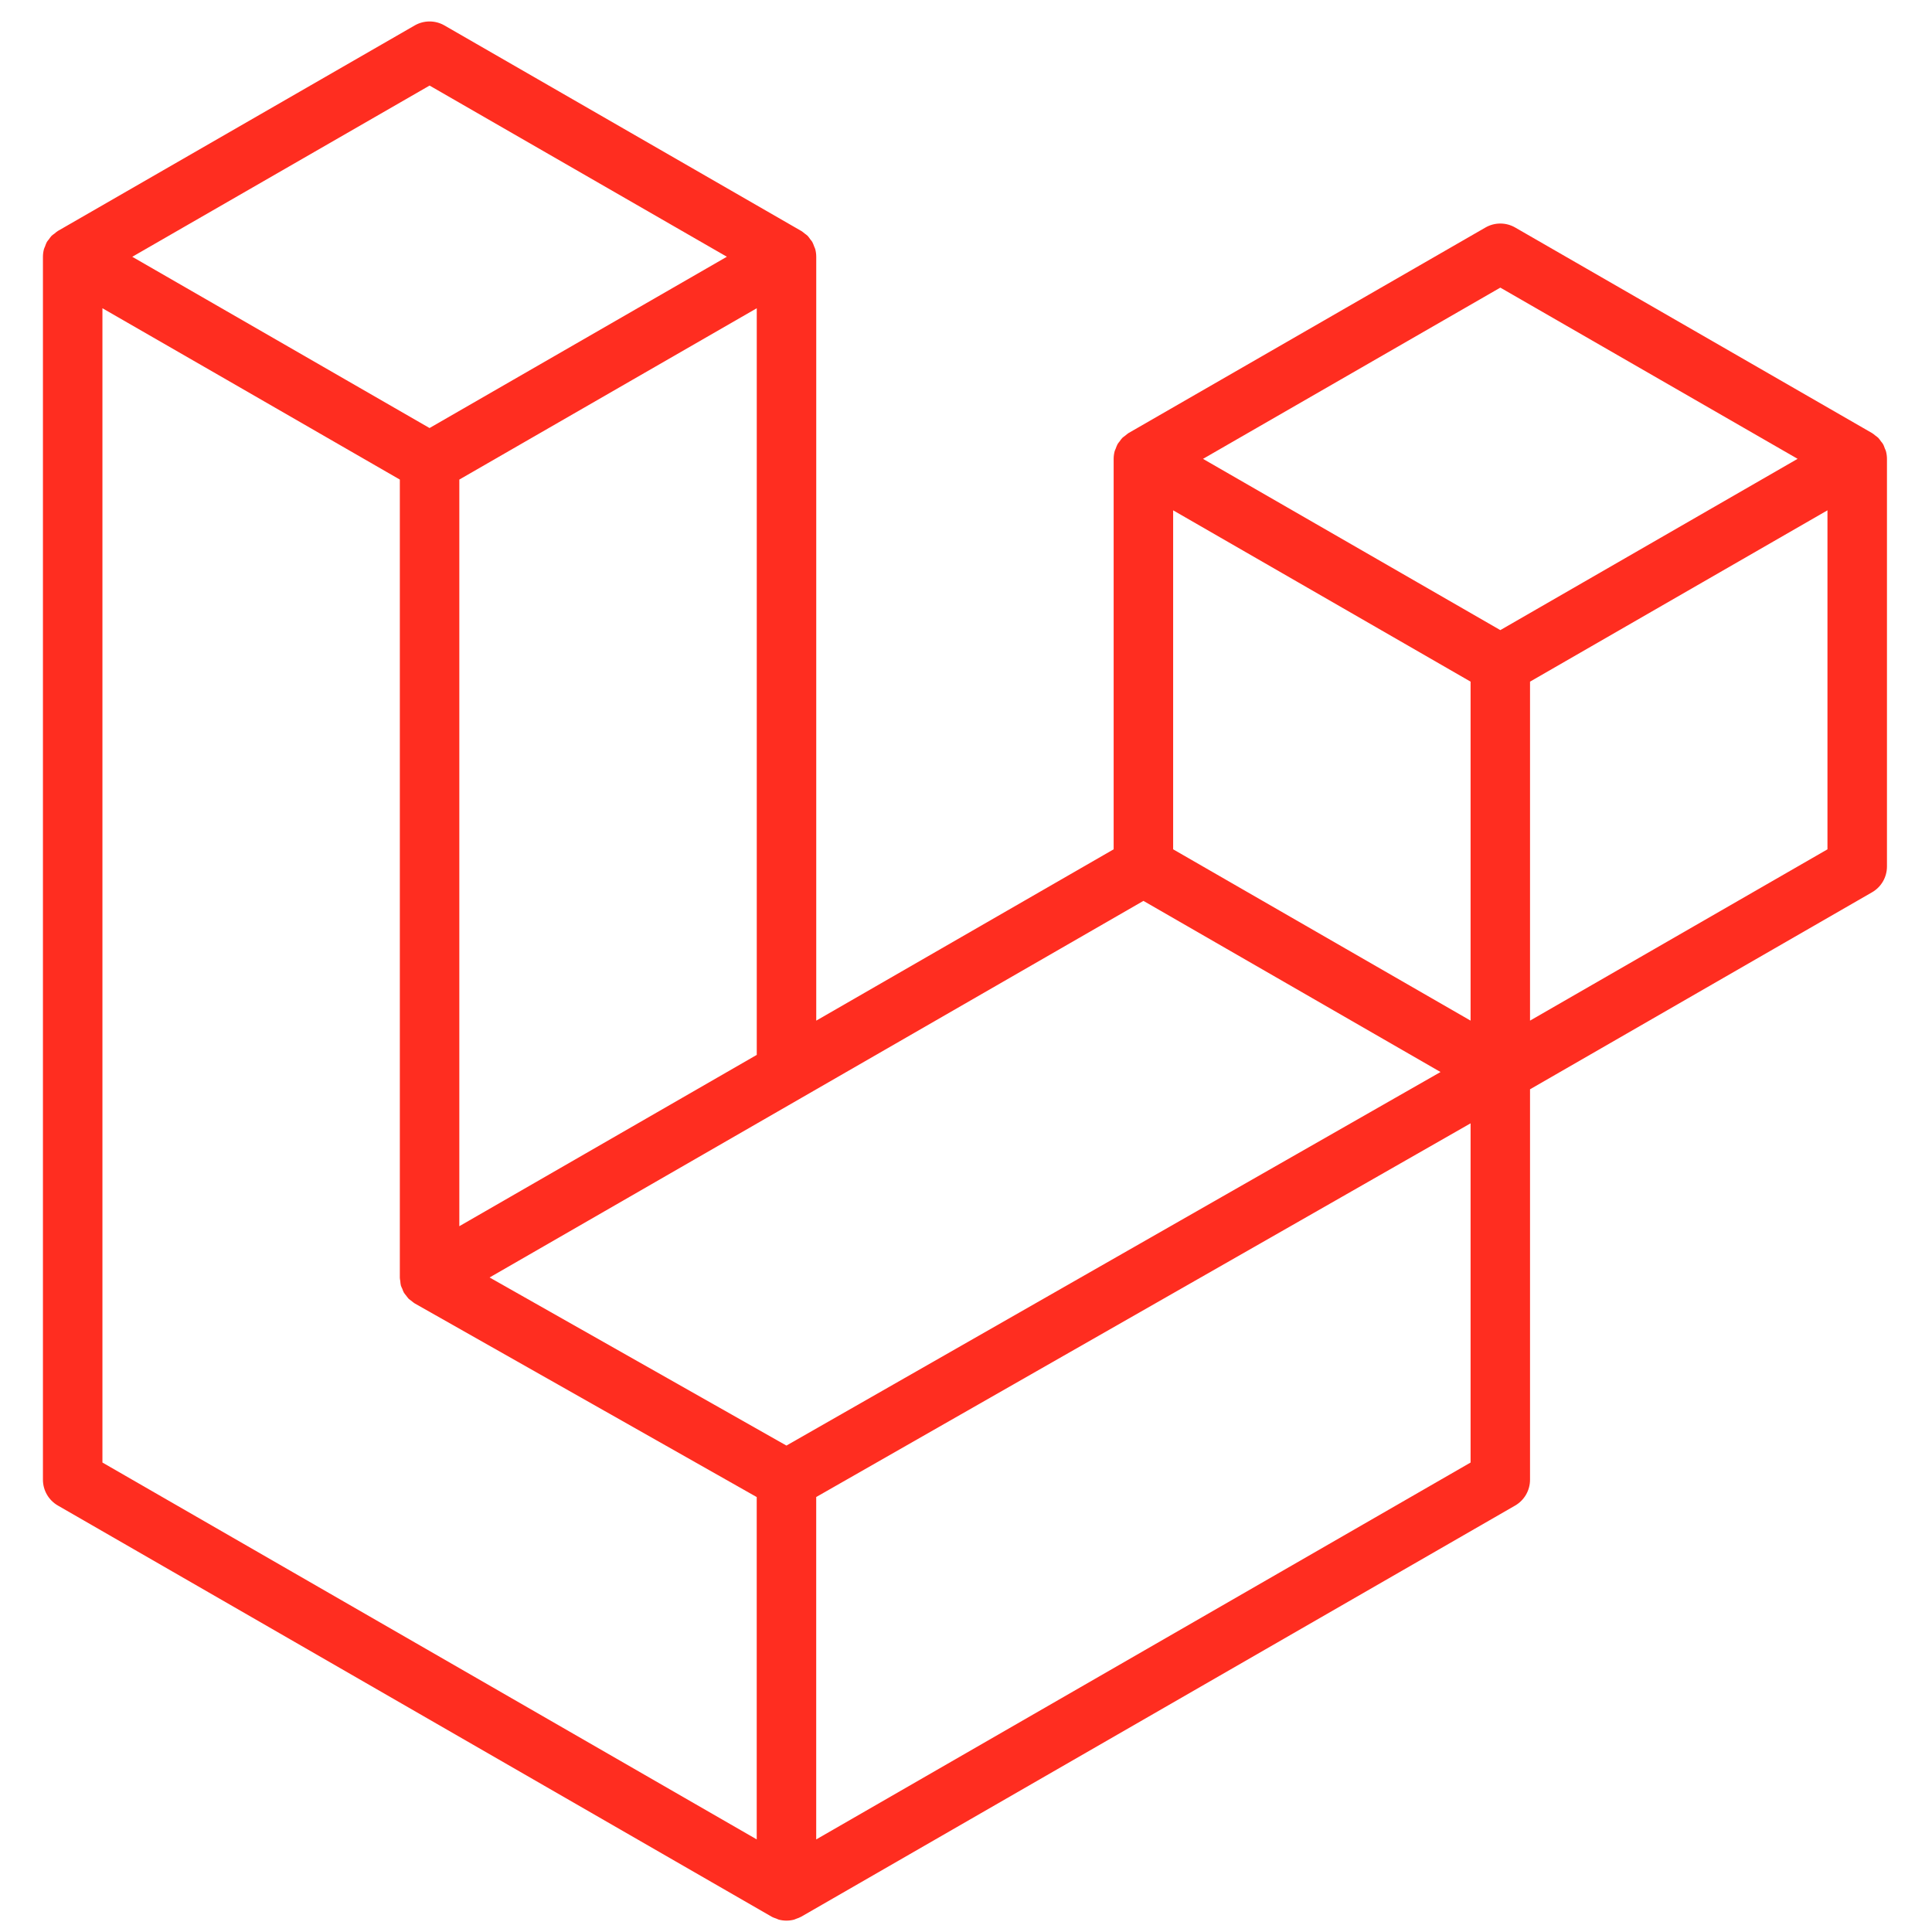
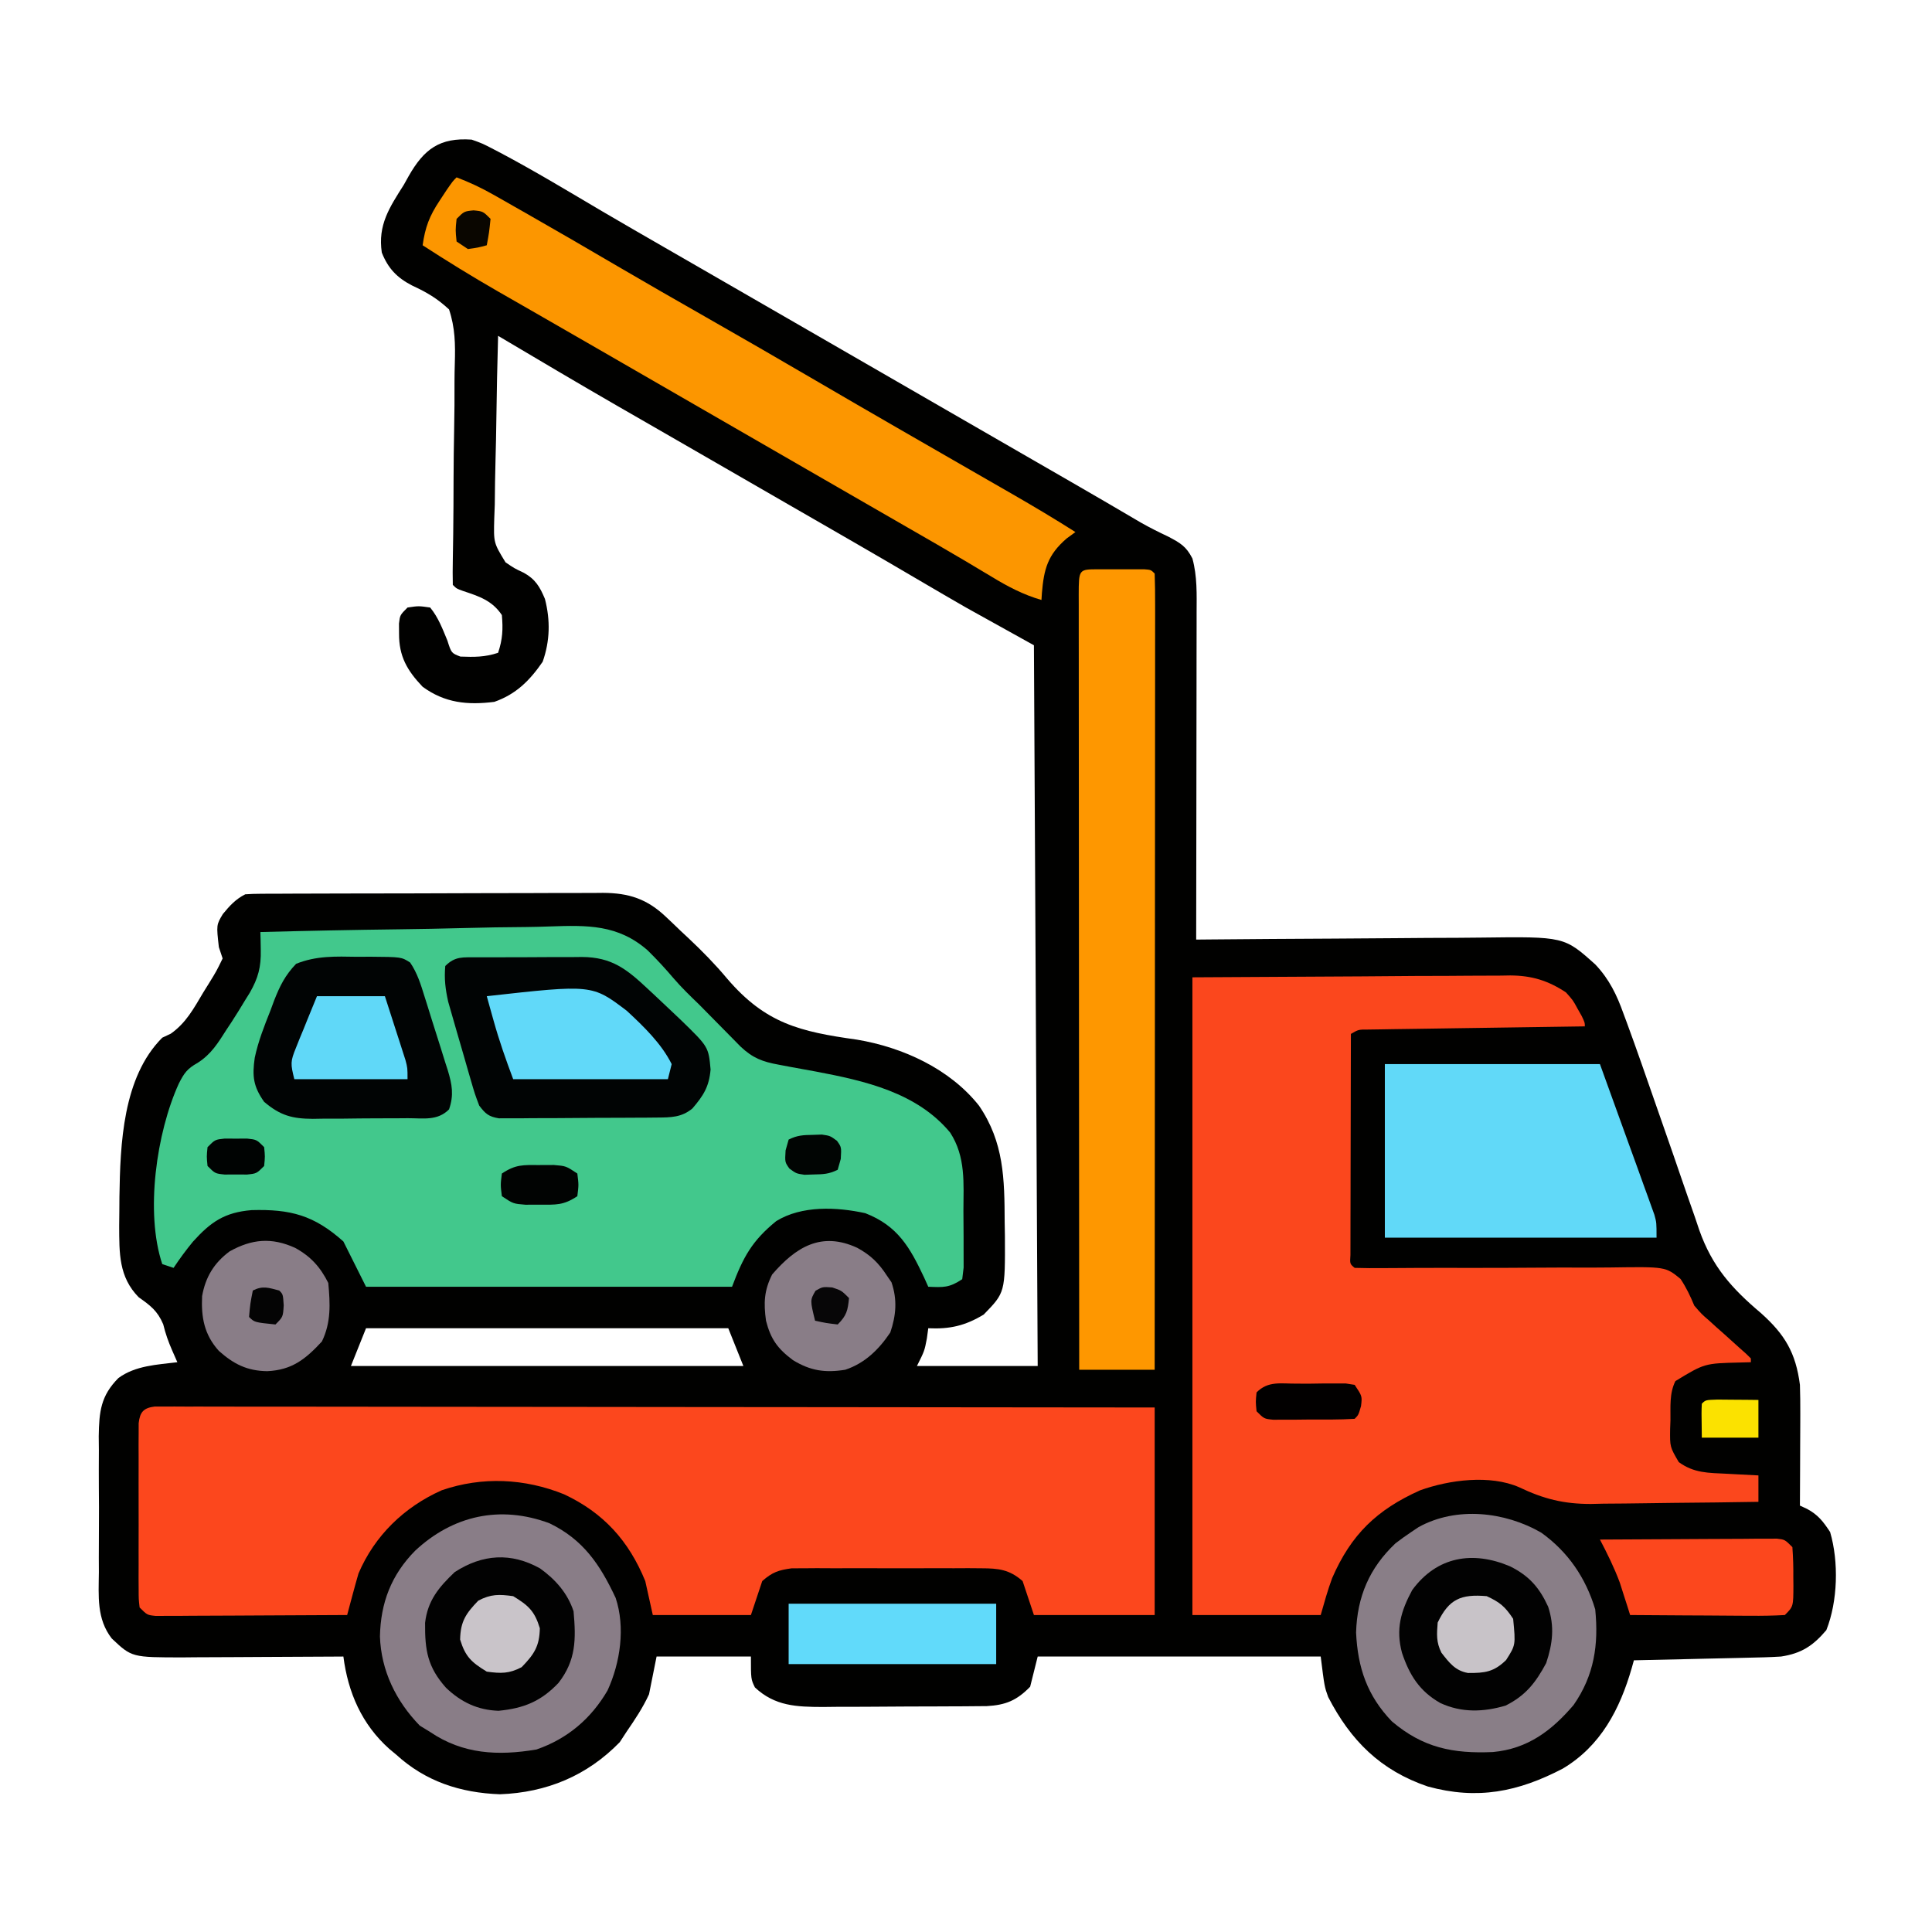
- <svg xmlns="http://www.w3.org/2000/svg" width="166" height="166" viewBox="0 0 166 166" fill="none">
-   <path fill-rule="evenodd" clip-rule="evenodd" d="M162.041 38.759C162.099 38.977 162.129 39.201 162.13 39.426V74.452C162.13 74.902 162.011 75.344 161.786 75.733C161.561 76.122 161.237 76.444 160.847 76.668L131.462 93.594V127.141C131.462 128.054 130.977 128.897 130.186 129.357L68.847 164.683C68.707 164.763 68.554 164.814 68.401 164.868C68.343 164.887 68.289 164.922 68.228 164.938C67.8 165.051 67.349 165.051 66.92 164.938C66.85 164.919 66.786 164.881 66.719 164.855C66.579 164.804 66.432 164.76 66.298 164.683L4.972 129.357C4.583 129.133 4.259 128.81 4.034 128.421C3.808 128.032 3.69 127.591 3.689 127.141L3.689 22.063C3.689 21.834 3.721 21.61 3.779 21.393C3.798 21.32 3.843 21.253 3.868 21.179C3.916 21.045 3.961 20.908 4.031 20.783C4.079 20.7 4.149 20.633 4.206 20.557C4.28 20.454 4.347 20.349 4.433 20.26C4.506 20.186 4.602 20.132 4.685 20.068C4.778 19.992 4.861 19.909 4.966 19.848L35.633 2.185C36.022 1.961 36.462 1.844 36.91 1.844C37.358 1.844 37.798 1.961 38.186 2.185L68.851 19.848H68.857C68.959 19.912 69.045 19.992 69.138 20.065C69.221 20.129 69.313 20.186 69.387 20.257C69.476 20.349 69.54 20.454 69.616 20.557C69.671 20.633 69.744 20.7 69.789 20.783C69.862 20.911 69.904 21.045 69.955 21.179C69.98 21.253 70.025 21.32 70.044 21.396C70.103 21.614 70.133 21.838 70.133 22.063V87.694L95.686 72.974V39.423C95.686 39.2 95.718 38.973 95.775 38.759C95.798 38.683 95.839 38.615 95.865 38.542C95.916 38.408 95.96 38.271 96.031 38.146C96.079 38.063 96.149 37.996 96.203 37.92C96.279 37.818 96.343 37.712 96.433 37.623C96.506 37.549 96.599 37.495 96.681 37.431C96.777 37.355 96.86 37.272 96.962 37.211L127.633 19.548C128.021 19.324 128.461 19.206 128.91 19.206C129.358 19.206 129.798 19.324 130.186 19.548L160.85 37.211C160.959 37.275 161.042 37.355 161.137 37.428C161.217 37.492 161.31 37.549 161.383 37.62C161.473 37.712 161.536 37.818 161.613 37.92C161.67 37.996 161.741 38.063 161.785 38.146C161.859 38.271 161.9 38.408 161.951 38.542C161.98 38.615 162.021 38.683 162.041 38.759ZM157.018 72.974V43.848L146.287 50.028L131.462 58.568V87.694L157.021 72.974H157.018ZM126.354 125.663V96.518L111.771 104.85L70.13 128.626V158.046L126.354 125.663ZM8.801 26.485V125.663L65.018 158.043V128.629L35.649 112L35.64 111.994L35.627 111.988C35.528 111.93 35.445 111.847 35.353 111.777C35.273 111.713 35.18 111.662 35.11 111.592L35.104 111.582C35.021 111.502 34.963 111.403 34.893 111.314C34.829 111.228 34.753 111.154 34.702 111.065L34.699 111.055C34.641 110.96 34.606 110.845 34.565 110.736C34.523 110.64 34.469 110.551 34.443 110.449C34.411 110.328 34.405 110.197 34.392 110.072C34.379 109.976 34.354 109.881 34.354 109.785V109.778V41.205L19.532 32.662L8.801 26.485ZM36.913 7.35L11.364 22.063L36.907 36.777L62.453 22.06L36.907 7.35H36.913ZM50.2 99.174L65.022 90.637V26.485L54.291 32.665L39.466 41.205V105.357L50.2 99.174ZM128.91 24.713L103.363 39.426L128.91 54.14L154.453 39.423L128.91 24.713ZM126.354 58.568L111.529 50.028L100.798 43.848V72.974L115.619 81.511L126.354 87.694V58.568ZM67.571 124.205L105.042 102.803L123.772 92.109L98.245 77.405L68.854 94.334L42.066 109.762L67.571 124.205Z" fill="#FF2D20" />
+ <svg xmlns="http://www.w3.org/2000/svg" version="1.1" width="512" height="512">
+   <path d="M0 0 C2.902 1.039 2.902 1.039 5.938 2.625 C6.52 2.929 7.103 3.232 7.704 3.545 C16.889 8.418 25.797 13.817 34.753 19.094 C40.11 22.238 45.492 25.338 50.875 28.438 C51.954 29.059 53.034 29.681 54.146 30.322 C56.336 31.585 58.527 32.847 60.718 34.109 C66.147 37.237 71.573 40.369 77 43.5 C79.167 44.75 81.333 46 83.5 47.25 C96.5 54.75 109.5 62.25 122.5 69.75 C123.574 70.369 124.647 70.989 125.753 71.627 C127.909 72.87 130.064 74.114 132.219 75.357 C137.223 78.245 142.228 81.132 147.233 84.017 C148.983 85.026 150.734 86.036 152.484 87.045 C154.664 88.302 156.844 89.558 159.023 90.814 C165.151 94.348 171.263 97.908 177.356 101.501 C179.722 102.842 182.101 104.035 184.562 105.188 C187.825 106.908 189.337 107.772 191 111 C192.301 115.751 192.133 120.495 192.114 125.38 C192.114 126.317 192.114 127.254 192.114 128.22 C192.113 131.309 192.105 134.399 192.098 137.488 C192.096 139.633 192.094 141.779 192.093 143.924 C192.09 149.564 192.08 155.205 192.069 160.845 C192.058 166.603 192.054 172.361 192.049 178.119 C192.038 189.413 192.021 200.706 192 212 C193.155 211.989 194.311 211.978 195.501 211.966 C206.417 211.865 217.334 211.79 228.25 211.741 C233.862 211.715 239.473 211.68 245.084 211.623 C250.505 211.568 255.925 211.539 261.346 211.526 C263.409 211.516 265.472 211.498 267.534 211.471 C289.542 211.194 289.542 211.194 297.802 218.62 C301.459 222.49 303.484 226.679 305.25 231.648 C305.675 232.788 305.675 232.788 306.108 233.951 C308.771 241.175 311.277 248.457 313.812 255.727 C314.234 256.935 314.656 258.143 315.09 259.388 C318.798 270.027 318.798 270.027 320.312 274.459 C321.583 278.181 322.885 281.891 324.188 285.602 C324.757 287.292 324.757 287.292 325.337 289.017 C328.77 298.685 333.925 304.444 341.688 311 C348.011 316.655 350.897 321.493 352 330 C352.079 332.528 352.108 335.057 352.098 337.586 C352.096 338.639 352.096 338.639 352.093 339.713 C352.088 341.933 352.075 344.154 352.062 346.375 C352.057 347.889 352.053 349.404 352.049 350.918 C352.038 354.612 352.021 358.306 352 362 C352.615 362.284 353.23 362.567 353.863 362.859 C356.799 364.427 358.175 366.231 360 369 C362.315 376.911 362.037 387.341 359 395 C355.467 399.161 352.394 401.176 347 402 C343.995 402.19 340.991 402.256 337.98 402.316 C337.122 402.337 336.263 402.358 335.379 402.379 C332.648 402.445 329.918 402.504 327.188 402.562 C325.331 402.606 323.475 402.649 321.619 402.693 C317.08 402.8 312.54 402.902 308 403 C307.815 403.662 307.631 404.323 307.44 405.005 C304.288 415.961 299.224 425.686 289.168 431.691 C277.323 437.875 266.539 440.05 253.375 436.438 C240.827 432.17 232.937 424.269 226.98 412.723 C226 410 226 410 225 402 C200.25 402 175.5 402 150 402 C149.34 404.64 148.68 407.28 148 410 C144.43 413.664 141.496 414.861 136.478 415.14 C135.057 415.151 135.057 415.151 133.608 415.161 C132.53 415.171 131.452 415.18 130.341 415.19 C129.18 415.194 128.02 415.199 126.824 415.203 C125.626 415.209 124.427 415.215 123.192 415.22 C120.656 415.23 118.12 415.236 115.584 415.24 C111.713 415.25 107.842 415.281 103.971 415.312 C101.505 415.319 99.04 415.324 96.574 415.328 C95.42 415.34 94.265 415.353 93.076 415.366 C86.122 415.346 80.379 415.161 75.062 410.188 C74 408 74 408 74 402 C65.75 402 57.5 402 49 402 C48.34 405.3 47.68 408.6 47 412 C45.357 415.591 43.229 418.745 41 422 C40.422 422.887 39.845 423.774 39.25 424.688 C30.587 433.592 19.884 438.037 7.5 438.5 C-3.002 438.119 -12.217 435.111 -20 428 C-20.603 427.499 -21.207 426.997 -21.828 426.48 C-29.118 419.968 -32.766 411.553 -34 402 C-34.623 402.004 -35.247 402.009 -35.889 402.013 C-42.394 402.058 -48.9 402.088 -55.405 402.11 C-57.831 402.12 -60.257 402.134 -62.682 402.151 C-66.175 402.175 -69.667 402.187 -73.16 402.195 C-74.779 402.211 -74.779 402.211 -76.431 402.227 C-90.075 402.229 -90.075 402.229 -95.388 397.209 C-99.427 391.993 -98.859 385.982 -98.797 379.656 C-98.803 378.373 -98.808 377.09 -98.814 375.768 C-98.823 373.061 -98.81 370.356 -98.782 367.649 C-98.748 364.195 -98.768 360.744 -98.804 357.29 C-98.831 353.974 -98.812 350.66 -98.797 347.344 C-98.815 345.495 -98.815 345.495 -98.834 343.609 C-98.727 337.096 -98.315 332.923 -93.62 328.196 C-89.141 324.889 -83.369 324.657 -78 324 C-78.681 322.453 -78.681 322.453 -79.375 320.875 C-80.407 318.521 -81.133 316.455 -81.75 313.938 C-83.264 310.379 -85.139 308.98 -88.246 306.785 C-93.56 301.377 -93.38 295.073 -93.417 287.884 C-93.403 286.623 -93.389 285.362 -93.375 284.062 C-93.366 282.766 -93.358 281.469 -93.349 280.134 C-93.136 266.228 -92.491 248.491 -82 238 C-81.254 237.648 -80.507 237.296 -79.738 236.934 C-75.672 234.062 -73.64 230.231 -71.125 226 C-70.615 225.18 -70.104 224.36 -69.578 223.516 C-67.625 220.342 -67.625 220.342 -66 217 C-66.33 216.01 -66.66 215.02 -67 214 C-67.666 208.116 -67.666 208.116 -65.953 205.246 C-64.166 203.064 -62.542 201.271 -60 200 C-58.645 199.902 -57.286 199.865 -55.928 199.86 C-55.075 199.854 -54.223 199.848 -53.345 199.842 C-51.939 199.841 -51.939 199.841 -50.505 199.839 C-49.519 199.834 -48.534 199.829 -47.518 199.824 C-44.247 199.809 -40.975 199.802 -37.703 199.797 C-35.433 199.791 -33.164 199.785 -30.894 199.78 C-26.129 199.769 -21.364 199.763 -16.6 199.76 C-10.495 199.754 -4.391 199.73 1.713 199.702 C6.404 199.683 11.095 199.678 15.786 199.676 C18.036 199.673 20.287 199.665 22.537 199.652 C25.687 199.635 28.837 199.637 31.987 199.644 C32.916 199.634 33.845 199.625 34.803 199.616 C41.657 199.66 46.458 201.193 51.523 206.012 C52.143 206.597 52.762 207.183 53.4 207.786 C54.052 208.413 54.704 209.041 55.375 209.688 C56.076 210.341 56.778 210.994 57.5 211.667 C61.127 215.081 64.529 218.547 67.723 222.371 C77.882 234.217 86.925 236.395 102.09 238.514 C114.241 240.544 126.689 246.235 134.438 256 C141.076 265.714 141.203 275.424 141.25 286.875 C141.281 288.737 141.281 288.737 141.312 290.637 C141.376 305.533 141.376 305.533 135.688 311.375 C130.79 314.336 126.705 315.272 121 315 C120.876 315.908 120.752 316.815 120.625 317.75 C120 321 120 321 118 325 C128.56 325 139.12 325 150 325 C149.67 261.97 149.34 198.94 149 134 C143.06 130.7 137.12 127.4 131 124 C127.157 121.785 123.322 119.563 119.5 117.312 C117.446 116.109 115.391 114.906 113.336 113.703 C112.295 113.094 111.255 112.485 110.183 111.857 C104.841 108.74 99.484 105.651 94.125 102.562 C93.045 101.94 91.966 101.318 90.854 100.677 C88.663 99.415 86.473 98.153 84.282 96.891 C77.773 93.141 71.266 89.385 64.759 85.63 C59.295 82.476 53.829 79.325 48.359 76.18 C47.252 75.542 46.145 74.905 45.004 74.248 C42.955 73.069 40.906 71.89 38.855 70.713 C28.183 64.567 17.596 58.276 7 52 C6.791 59.458 6.631 66.916 6.534 74.376 C6.487 77.841 6.423 81.303 6.321 84.767 C6.204 88.753 6.161 92.739 6.121 96.727 C6.075 97.964 6.028 99.202 5.98 100.477 C5.809 106.84 5.809 106.84 8.973 112.025 C11.34 113.631 11.34 113.631 13.812 114.794 C16.889 116.49 18.083 118.541 19.414 121.723 C20.876 127.405 20.755 132.854 18.812 138.375 C15.367 143.366 11.78 146.966 6 149 C-1.118 149.895 -7.117 149.298 -13 145 C-17.136 140.647 -19.286 136.91 -19.25 130.875 C-19.258 129.572 -19.258 129.572 -19.266 128.242 C-19 126 -19 126 -17 124 C-14.062 123.562 -14.062 123.562 -11 124 C-8.825 126.658 -7.745 129.61 -6.438 132.75 C-5.379 136.076 -5.379 136.076 -3 137 C0.673 137.134 3.499 137.167 7 136 C8.198 132.407 8.331 129.773 8 126 C5.427 122.141 1.947 121.021 -2.293 119.613 C-4 119 -4 119 -5 118 C-5.056 115.771 -5.041 113.541 -4.999 111.312 C-4.976 109.862 -4.954 108.412 -4.932 106.962 C-4.913 105.802 -4.913 105.802 -4.894 104.619 C-4.823 99.673 -4.817 94.725 -4.8 89.778 C-4.781 85.43 -4.739 81.085 -4.647 76.738 C-4.559 72.534 -4.535 68.334 -4.553 64.129 C-4.549 62.531 -4.522 60.932 -4.471 59.335 C-4.317 54.269 -4.382 49.837 -6 45 C-9.216 42.026 -11.855 40.494 -15.817 38.651 C-19.811 36.579 -22.157 34.129 -23.82 29.93 C-24.901 22.644 -21.816 18.017 -18 12 C-17.569 11.229 -17.139 10.458 -16.695 9.664 C-12.632 2.52 -8.477 -0.595 0 0 Z M-28 315 C-29.32 318.3 -30.64 321.6 -32 325 C2.32 325 36.64 325 72 325 C70.68 321.7 69.36 318.4 68 315 C36.32 315 4.64 315 -28 315 Z " fill="#010100" transform="translate(125,37)" />
+   <path d="M0 0 C12.257 -0.326 24.513 -0.574 36.773 -0.725 C42.468 -0.798 48.16 -0.897 53.853 -1.056 C59.358 -1.209 64.86 -1.292 70.367 -1.328 C72.457 -1.354 74.547 -1.404 76.635 -1.48 C86.663 -1.831 94.77 -2.019 102.628 4.849 C105.054 7.23 107.33 9.694 109.528 12.287 C111.648 14.754 113.958 16.975 116.297 19.234 C117.784 20.737 119.269 22.242 120.75 23.75 C122.263 25.289 123.779 26.825 125.297 28.359 C125.94 29.014 126.583 29.668 127.245 30.343 C130.472 33.391 133.066 34.372 137.34 35.148 C138.404 35.35 139.468 35.551 140.564 35.758 C142.778 36.163 144.991 36.566 147.205 36.969 C160.222 39.433 174.025 42.545 182.809 53.156 C186.98 59.612 186.338 66.545 186.316 73.939 C186.312 76.191 186.336 78.442 186.361 80.693 C186.364 82.122 186.364 83.551 186.363 84.98 C186.366 86.279 186.369 87.577 186.372 88.915 C186.249 89.933 186.127 90.951 186 92 C182.565 94.29 181.015 94.178 177 94 C176.636 93.192 176.273 92.384 175.898 91.551 C172.145 83.571 168.911 77.848 160.312 74.508 C152.776 72.853 143.468 72.426 136.707 76.609 C130.318 81.814 127.97 86.081 125 94 C92.99 94 60.98 94 28 94 C26.02 90.04 24.04 86.08 22 82 C14.238 75.074 8.041 73.402 -2.332 73.695 C-9.479 74.289 -13.146 76.822 -17.875 82.062 C-19.737 84.319 -21.374 86.561 -23 89 C-23.99 88.67 -24.98 88.34 -26 88 C-30.57 74.289 -27.524 53.139 -21.625 40.188 C-20.214 37.399 -19.404 36.226 -16.652 34.688 C-13.009 32.369 -11.231 29.41 -8.938 25.812 C-8.517 25.178 -8.096 24.543 -7.662 23.889 C-6.397 21.95 -5.191 19.985 -4 18 C-3.407 17.049 -3.407 17.049 -2.801 16.08 C-0.573 12.18 0.206 9.261 0.106 4.741 C0.083 3.405 0.083 3.405 0.059 2.042 C0.04 1.368 0.02 0.694 0 0 Z " fill="#42C88C" transform="translate(69,247)" />
+   <path d="M0 0 C14.85 -0.083 29.7 -0.165 45 -0.25 C49.678 -0.286 54.356 -0.323 59.176 -0.36 C64.916 -0.378 64.916 -0.378 67.609 -0.382 C69.477 -0.388 71.346 -0.402 73.215 -0.422 C76.056 -0.452 78.897 -0.456 81.738 -0.454 C82.562 -0.468 83.386 -0.483 84.234 -0.498 C89.931 -0.457 94.225 0.838 99 4 C100.875 6.105 100.875 6.105 102 8.188 C102.588 9.23 102.588 9.23 103.188 10.293 C104 12 104 12 104 13 C103.253 13.01 102.506 13.021 101.736 13.031 C94.702 13.129 87.668 13.232 80.635 13.339 C77.018 13.395 73.402 13.448 69.786 13.497 C66.297 13.545 62.809 13.597 59.321 13.653 C57.339 13.683 55.357 13.709 53.375 13.734 C52.173 13.754 50.972 13.774 49.735 13.795 C48.143 13.818 48.143 13.818 46.518 13.842 C44.004 13.835 44.004 13.835 42 15 C41.977 22.936 41.959 30.872 41.948 38.808 C41.943 42.493 41.936 46.178 41.925 49.863 C41.914 53.416 41.908 56.969 41.905 60.522 C41.903 61.88 41.9 63.239 41.894 64.597 C41.887 66.494 41.887 68.39 41.886 70.287 C41.884 71.368 41.882 72.45 41.88 73.564 C41.724 75.948 41.724 75.948 43 77 C45.585 77.077 48.144 77.091 50.729 77.062 C52.408 77.053 54.087 77.044 55.767 77.035 C56.662 77.029 57.557 77.022 58.479 77.016 C63.204 76.989 67.929 76.999 72.654 77.004 C78.674 77.01 84.694 77.005 90.714 76.949 C95.572 76.904 100.428 76.904 105.286 76.933 C107.138 76.936 108.989 76.923 110.84 76.894 C125.384 76.677 125.384 76.677 129.365 79.937 C130.885 82.237 131.952 84.458 133 87 C134.945 89.25 134.945 89.25 136.867 90.906 C137.525 91.504 138.182 92.103 138.859 92.719 C139.857 93.6 139.857 93.6 140.875 94.5 C142.228 95.717 143.58 96.935 144.93 98.156 C145.52 98.68 146.11 99.204 146.718 99.744 C147.141 100.159 147.564 100.573 148 101 C148 101.33 148 101.66 148 102 C147.059 102.026 146.118 102.052 145.148 102.078 C135.725 102.301 135.725 102.301 128 107 C126.372 110.257 126.732 113.8 126.688 117.375 C126.658 118.143 126.629 118.912 126.6 119.703 C126.537 124.444 126.537 124.444 128.895 128.477 C132.966 131.422 136.745 131.321 141.625 131.562 C142.828 131.627 142.828 131.627 144.055 131.693 C146.036 131.8 148.018 131.9 150 132 C150 134.31 150 136.62 150 139 C142.529 139.128 135.059 139.215 127.588 139.275 C125.051 139.3 122.514 139.334 119.977 139.377 C116.312 139.438 112.649 139.466 108.984 139.488 C107.865 139.514 106.746 139.54 105.593 139.566 C98.403 139.569 93.084 138.241 86.59 135.135 C78.877 131.756 68.039 133.169 60.301 135.965 C48.836 141.123 42.066 147.655 37.043 159.191 C35.851 162.401 34.94 165.708 34 169 C22.78 169 11.56 169 0 169 C0 113.23 0 57.46 0 0 Z " fill="#FB471D" transform="translate(316,259)" />
+   <path d="M0 0 C0.81 0.001 1.621 0.002 2.456 0.002 C3.39 -0.002 4.324 -0.006 5.286 -0.01 C6.319 -0.004 7.352 0.002 8.416 0.008 C9.508 0.006 10.6 0.004 11.726 0.003 C15.409 -0.001 19.093 0.01 22.776 0.021 C25.407 0.022 28.038 0.022 30.669 0.02 C36.345 0.019 42.022 0.026 47.698 0.037 C55.906 0.053 64.113 0.058 72.32 0.061 C85.635 0.065 98.95 0.079 112.265 0.098 C125.202 0.116 138.138 0.13 151.075 0.139 C151.872 0.139 152.669 0.14 153.49 0.14 C157.488 0.143 161.486 0.145 165.485 0.148 C198.67 0.168 231.855 0.205 265.04 0.248 C265.04 18.398 265.04 36.548 265.04 55.248 C254.48 55.248 243.92 55.248 233.04 55.248 C232.05 52.278 231.06 49.308 230.04 46.248 C226.567 43.195 223.671 42.871 219.135 42.86 C217.388 42.846 217.388 42.846 215.606 42.832 C213.732 42.841 213.732 42.841 211.821 42.85 C210.53 42.847 209.24 42.844 207.91 42.841 C205.183 42.837 202.456 42.843 199.73 42.857 C196.242 42.874 192.756 42.865 189.269 42.847 C185.932 42.833 182.595 42.843 179.258 42.85 C178.009 42.844 176.76 42.838 175.473 42.832 C173.726 42.846 173.726 42.846 171.944 42.86 C170.922 42.863 169.9 42.865 168.847 42.867 C165.341 43.343 163.717 43.895 161.04 46.248 C160.05 49.218 159.06 52.188 158.04 55.248 C149.46 55.248 140.88 55.248 132.04 55.248 C131.05 50.793 131.05 50.793 130.04 46.248 C125.678 35.566 118.952 28.142 108.532 23.256 C98.102 19.039 86.824 18.493 76.102 22.186 C66.17 26.606 58.318 34.199 54.04 44.248 C53.494 46.137 52.969 48.033 52.461 49.932 C52.194 50.927 51.927 51.921 51.652 52.946 C51.45 53.706 51.248 54.465 51.04 55.248 C43.528 55.299 36.017 55.334 28.505 55.358 C25.948 55.368 23.391 55.382 20.835 55.399 C17.166 55.423 13.497 55.435 9.829 55.444 C8.105 55.459 8.105 55.459 6.347 55.475 C5.286 55.475 4.225 55.475 3.132 55.475 C2.195 55.48 1.258 55.484 0.292 55.489 C-1.96 55.248 -1.96 55.248 -3.96 53.248 C-4.214 51.085 -4.214 51.085 -4.219 48.371 C-4.226 47.357 -4.232 46.343 -4.238 45.297 C-4.234 44.198 -4.23 43.099 -4.226 41.967 C-4.228 40.843 -4.23 39.718 -4.232 38.56 C-4.233 36.179 -4.229 33.798 -4.221 31.418 C-4.21 27.764 -4.221 24.11 -4.234 20.455 C-4.233 18.147 -4.23 15.838 -4.226 13.53 C-4.23 12.431 -4.234 11.332 -4.238 10.199 C-4.232 9.185 -4.226 8.171 -4.219 7.125 C-4.218 6.23 -4.216 5.334 -4.214 4.412 C-3.871 1.485 -2.968 0.376 0 0 Z " fill="#FC471D" transform="translate(40.96041,372.7516)" />
+   <path d="M0 0 C0.804 -0.001 1.609 -0.003 2.438 -0.004 C3.283 -0 4.129 0.004 5 0.008 C6.268 0.002 6.268 0.002 7.562 -0.004 C8.367 -0.003 9.171 -0.001 10 0 C10.742 0.001 11.485 0.002 12.25 0.003 C14 0.133 14 0.133 15 1.133 C15.098 3.851 15.13 6.544 15.12 9.263 C15.121 10.126 15.122 10.988 15.123 11.877 C15.125 14.79 15.119 17.703 15.114 20.615 C15.113 22.694 15.113 24.773 15.114 26.852 C15.114 32.515 15.108 38.178 15.101 43.841 C15.095 49.752 15.095 55.663 15.093 61.574 C15.09 72.776 15.082 83.979 15.072 95.181 C15.061 107.93 15.055 120.68 15.05 133.429 C15.04 159.664 15.022 185.898 15 212.133 C8.4 212.133 1.8 212.133 -5 212.133 C-5.023 184.639 -5.041 157.145 -5.052 129.652 C-5.057 116.887 -5.064 104.122 -5.075 91.357 C-5.085 80.236 -5.092 69.114 -5.094 57.993 C-5.095 52.1 -5.098 46.208 -5.106 40.315 C-5.112 34.775 -5.115 29.236 -5.113 23.697 C-5.113 21.657 -5.115 19.618 -5.119 17.578 C-5.124 14.807 -5.123 12.035 -5.12 9.263 C-5.123 8.445 -5.126 7.627 -5.129 6.784 C-5.111 0.008 -5.111 0.008 0 0 Z " fill="#FE9700" transform="translate(291,150.8672)" />
+   <path d="M0 0 C3.39 1.291 6.522 2.758 9.676 4.547 C10.573 5.055 11.471 5.562 12.395 6.085 C13.839 6.909 13.839 6.909 15.312 7.75 C16.329 8.327 17.345 8.904 18.392 9.499 C26.517 14.125 34.596 18.83 42.663 23.556 C50.412 28.09 58.199 32.556 66 37 C75.721 42.54 85.409 48.134 95.067 53.783 C102.322 58.026 109.594 62.24 116.875 66.438 C117.942 67.053 119.01 67.668 120.109 68.302 C125.186 71.229 130.265 74.153 135.345 77.073 C137.125 78.096 138.905 79.121 140.684 80.145 C142.913 81.428 145.144 82.71 147.375 83.99 C152.988 87.222 158.533 90.526 164 94 C163.237 94.557 162.474 95.114 161.688 95.688 C156.647 100.024 155.647 103.79 155.113 110.207 C155.076 110.799 155.039 111.39 155 112 C150.137 110.59 146.045 108.429 141.75 105.812 C140.234 104.905 138.717 103.999 137.199 103.094 C136.371 102.599 135.542 102.104 134.689 101.594 C129.673 98.621 124.616 95.721 119.562 92.812 C118.457 92.175 117.351 91.538 116.212 90.882 C113.94 89.573 111.667 88.264 109.395 86.956 C103.928 83.807 98.464 80.653 93 77.5 C90.833 76.25 88.667 75 86.5 73.75 C73.5 66.25 60.5 58.75 47.5 51.25 C46.426 50.631 45.353 50.011 44.246 49.373 C42.092 48.13 39.937 46.886 37.783 45.643 C32.772 42.75 27.76 39.861 22.741 36.983 C20.983 35.975 19.225 34.965 17.467 33.955 C15.275 32.696 13.083 31.44 10.889 30.186 C4.137 26.305 -2.466 22.236 -9 18 C-8.319 13.211 -7.199 10.231 -4.5 6.188 C-3.871 5.232 -3.242 4.277 -2.594 3.293 C-1 1 -1 1 0 0 Z " fill="#FC9600" transform="translate(121,47)" />
+   <path d="M0 0 C7.111 5.102 11.8 11.973 14.309 20.336 C15.241 29.656 14.059 37.816 8.57 45.688 C2.744 52.511 -3.61 57.302 -12.812 58.145 C-23.332 58.603 -31.289 57.061 -39.594 50.008 C-46.125 43.215 -48.638 35.779 -49.066 26.461 C-48.779 16.978 -45.553 9.386 -38.629 2.836 C-37.267 1.791 -35.871 0.788 -34.441 -0.164 C-33.477 -0.812 -33.477 -0.812 -32.492 -1.473 C-22.436 -7.008 -9.615 -5.557 0 0 Z " fill="#897E87" transform="translate(408.4414,406.1641)" />
+   <path d="M0 0 C8.964 4.332 13.4 10.969 17.527 19.77 C20.134 27.59 18.769 36.93 15.375 44.312 C11.016 51.784 4.782 57.09 -3.449 59.945 C-13.629 61.663 -22.943 61.209 -31.625 55.312 C-32.532 54.756 -33.44 54.199 -34.375 53.625 C-40.701 47.123 -44.624 39.045 -44.938 30 C-44.756 21.081 -41.938 13.684 -35.613 7.273 C-25.614 -2.064 -13.077 -4.881 0 0 Z " fill="#897D87" transform="translate(145.625,403.6875)" />
+   <path d="M0 0 C18.81 0 37.62 0 57 0 C59.475 6.848 61.95 13.695 64.5 20.75 C65.283 22.906 66.066 25.063 66.873 27.284 C67.489 28.997 68.104 30.709 68.719 32.422 C69.043 33.308 69.367 34.195 69.7 35.108 C70.005 35.96 70.309 36.812 70.623 37.69 C70.89 38.428 71.156 39.165 71.431 39.924 C72 42 72 42 72 46 C48.24 46 24.48 46 0 46 C0 30.82 0 15.64 0 0 Z " fill="#61D9F8" transform="translate(367,282)" />
+   <path d="M0 0 C0.871 0.001 1.742 0.002 2.639 0.003 C3.534 -0.002 4.43 -0.006 5.352 -0.01 C7.249 -0.016 9.147 -0.016 11.044 -0.012 C13.941 -0.009 16.837 -0.032 19.735 -0.058 C21.578 -0.06 23.421 -0.061 25.264 -0.06 C26.129 -0.069 26.993 -0.078 27.884 -0.088 C35.841 -0.027 39.762 3.14 45.463 8.491 C45.985 8.976 46.507 9.462 47.045 9.962 C48.586 11.402 50.12 12.851 51.651 14.304 C52.472 15.082 53.293 15.861 54.139 16.663 C61.418 23.742 61.418 23.742 61.963 29.741 C61.563 34.306 60.076 36.641 57.151 40.054 C54.288 42.439 51.418 42.436 47.86 42.465 C46.888 42.474 45.917 42.484 44.917 42.494 C43.87 42.498 42.823 42.502 41.744 42.507 C40.13 42.515 40.13 42.515 38.483 42.524 C36.207 42.533 33.93 42.54 31.654 42.544 C28.164 42.554 24.675 42.585 21.186 42.616 C18.976 42.623 16.766 42.628 14.557 42.632 C13.51 42.644 12.463 42.656 11.384 42.669 C10.413 42.666 9.442 42.663 8.442 42.66 C7.587 42.664 6.732 42.667 5.851 42.671 C3.135 42.217 2.303 41.471 0.651 39.304 C-0.516 36.212 -0.516 36.212 -1.611 32.44 C-1.904 31.436 -1.904 31.436 -2.204 30.411 C-2.614 28.996 -3.02 27.58 -3.421 26.162 C-4.033 24.005 -4.664 21.855 -5.297 19.704 C-5.694 18.325 -6.091 16.945 -6.486 15.565 C-6.844 14.317 -7.202 13.069 -7.571 11.783 C-8.316 8.451 -8.656 5.7 -8.349 2.304 C-5.678 -0.368 -3.634 0.043 0 0 Z " fill="#010404" transform="translate(126.3494,253.6965)" />
+   <path d="M0 0 C1.14 -0.007 2.28 -0.014 3.455 -0.021 C11.695 0.042 11.695 0.042 14.002 1.52 C15.912 4.315 16.839 7.35 17.828 10.555 C18.048 11.249 18.268 11.943 18.495 12.658 C18.957 14.124 19.414 15.592 19.866 17.061 C20.559 19.302 21.275 21.536 21.992 23.77 C22.439 25.197 22.884 26.626 23.328 28.055 C23.543 28.719 23.757 29.384 23.978 30.069 C25.127 33.871 25.627 36.641 24.312 40.438 C21.22 43.53 17.511 42.763 13.359 42.773 C12.02 42.783 12.02 42.783 10.653 42.794 C8.76 42.804 6.867 42.808 4.974 42.808 C2.088 42.812 -0.797 42.849 -3.684 42.887 C-5.523 42.893 -7.363 42.897 -9.203 42.898 C-10.492 42.92 -10.492 42.92 -11.808 42.942 C-17.251 42.901 -20.385 42.085 -24.688 38.438 C-27.567 34.351 -27.885 31.638 -27.176 26.747 C-26.254 22.387 -24.646 18.318 -23 14.188 C-22.673 13.303 -22.346 12.419 -22.01 11.508 C-20.484 7.645 -19.105 4.873 -16.211 1.855 C-10.839 -0.307 -5.733 -0.101 0 0 Z " fill="#010404" transform="translate(94.6875,253.5625)" />
+   <path d="M0 0 C5.051 2.509 7.781 5.642 10.09 10.691 C11.822 15.962 11.298 20.458 9.566 25.652 C6.778 30.831 4.131 34.245 -1.184 36.902 C-7.072 38.642 -12.861 38.827 -18.496 36.215 C-24.005 33.078 -26.655 28.834 -28.637 22.934 C-30.337 16.618 -28.95 11.885 -25.93 6.281 C-19.339 -2.698 -9.818 -4.169 0 0 Z " fill="#020202" transform="translate(400.1836,415.0977)" />
+   <path d="M0 0 C4.11 2.97 7.253 6.526 8.859 11.344 C9.525 18.802 9.524 24.329 4.859 30.344 C0.205 35.233 -4.357 37.074 -11.016 37.719 C-16.55 37.539 -20.953 35.431 -24.941 31.625 C-29.831 26.117 -30.55 21.744 -30.488 14.426 C-29.822 8.523 -26.835 4.953 -22.641 0.969 C-15.313 -3.794 -7.708 -4.316 0 0 Z " fill="#020202" transform="translate(143.1406,415.6562)" />
+   <path d="M0 0 C6.942 -0.051 13.883 -0.086 20.825 -0.11 C23.188 -0.12 25.551 -0.134 27.914 -0.151 C31.305 -0.175 34.695 -0.186 38.086 -0.195 C39.147 -0.206 40.209 -0.216 41.303 -0.227 C42.774 -0.227 42.774 -0.227 44.275 -0.227 C45.141 -0.231 46.007 -0.236 46.899 -0.241 C49 0 49 0 51 2 C51.199 4.709 51.278 7.293 51.25 10 C51.262 11.106 51.262 11.106 51.273 12.234 C51.253 17.747 51.253 17.747 49 20 C45.915 20.176 42.92 20.231 39.836 20.195 C38.475 20.191 38.475 20.191 37.087 20.187 C34.183 20.176 31.279 20.15 28.375 20.125 C26.409 20.115 24.443 20.106 22.477 20.098 C17.651 20.076 12.826 20.041 8 20 C7.636 18.84 7.636 18.84 7.266 17.656 C6.93 16.615 6.595 15.573 6.25 14.5 C5.925 13.479 5.6 12.458 5.266 11.406 C3.791 7.438 1.96 3.746 0 0 Z " fill="#FC471D" transform="translate(424,408)" />
+   <path d="M0 0 C3.472 1.901 5.632 3.958 7.812 7.312 C8.225 7.911 8.637 8.509 9.062 9.125 C10.649 13.753 10.288 17.915 8.75 22.438 C5.705 26.956 2.032 30.573 -3.188 32.312 C-8.527 33.16 -12.424 32.6 -17.062 29.75 C-21.061 26.764 -22.933 24.249 -24.188 19.312 C-24.829 14.609 -24.708 11.353 -22.562 7.062 C-16.291 -0.199 -9.548 -4.418 0 0 Z " fill="#897D87" transform="translate(227.1875,330.6875)" />
+   <path d="M0 0 C4.143 2.256 6.697 5.082 8.812 9.312 C9.32 14.868 9.575 19.731 7.125 24.812 C2.753 29.539 -0.827 32.386 -7.375 32.688 C-12.7 32.609 -16.24 30.824 -20.188 27.312 C-24.046 23.03 -24.897 18.48 -24.629 12.809 C-23.733 7.745 -21.459 3.994 -17.32 0.93 C-11.424 -2.351 -6.215 -2.815 0 0 Z " fill="#897D87" transform="translate(78.1875,330.6875)" />
+   <path d="M0 0 C18.15 0 36.3 0 55 0 C55 5.28 55 10.56 55 16 C36.85 16 18.7 16 0 16 C0 10.72 0 5.44 0 0 Z " fill="#61DAFA" transform="translate(209,425)" />
+   <path d="M0 0 C27.91 -3.114 27.91 -3.114 37.102 3.867 C41.529 7.968 46.289 12.545 49 18 C48.67 19.32 48.34 20.64 48 22 C34.47 22 20.94 22 7 22 C5.041 16.777 3.3 11.834 1.812 6.5 C1.468 5.273 1.124 4.046 0.77 2.781 C0.516 1.863 0.262 0.946 0 0 Z " fill="#61D9F9" transform="translate(129,264)" />
+   <path d="M0 0 C5.94 0 11.88 0 18 0 C19.005 3.103 20.004 6.207 21 9.312 C21.286 10.194 21.572 11.075 21.867 11.982 C22.138 12.83 22.409 13.678 22.688 14.551 C22.939 15.331 23.19 16.111 23.449 16.915 C24 19 24 19 24 22 C14.1 22 4.2 22 -6 22 C-7.026 17.897 -7.047 17.309 -5.566 13.672 C-5.247 12.873 -4.928 12.073 -4.6 11.25 C-4.257 10.425 -3.915 9.6 -3.562 8.75 C-3.224 7.91 -2.886 7.069 -2.537 6.203 C-1.701 4.131 -0.852 2.065 0 0 Z " fill="#60D8F8" transform="translate(84,264)" />
+   <path d="M0 0 C3.539 1.651 4.811 2.716 7 6 C7.672 12.947 7.672 12.947 5.125 16.938 C1.897 20.071 -0.449 20.392 -4.961 20.359 C-8.38 19.757 -9.932 17.632 -12 15 C-13.41 12.18 -13.245 10.13 -13 7 C-10.014 0.744 -6.815 -0.587 0 0 Z " fill="#C8C3C8" transform="translate(394,423)" />
+   <path d="M0 0 C4.042 2.47 5.678 3.94 7.062 8.5 C6.977 13.308 5.515 15.431 2.25 18.812 C-1.082 20.571 -3.283 20.513 -7 20 C-11.042 17.53 -12.678 16.06 -14.062 11.5 C-13.977 6.692 -12.515 4.569 -9.25 1.188 C-5.918 -0.571 -3.717 -0.513 0 0 Z " fill="#C9C4C9" transform="translate(136,423)" />
+   <path d="M0 0 C1.119 0.003 2.238 0.006 3.391 0.01 C5.069 -0.014 5.069 -0.014 6.781 -0.039 C8.382 -0.04 8.382 -0.04 10.016 -0.041 C10.998 -0.044 11.98 -0.047 12.992 -0.05 C14.179 0.134 14.179 0.134 15.391 0.322 C17.391 3.322 17.391 3.322 17.078 5.947 C16.391 8.322 16.391 8.322 15.391 9.322 C11.418 9.575 7.433 9.507 3.453 9.51 C2.33 9.522 1.206 9.534 0.049 9.547 C-1.023 9.549 -2.095 9.551 -3.199 9.553 C-4.682 9.559 -4.682 9.559 -6.195 9.565 C-8.609 9.322 -8.609 9.322 -10.609 7.322 C-10.859 4.822 -10.859 4.822 -10.609 2.322 C-7.507 -0.78 -4.237 0.028 0 0 Z " fill="#020000" transform="translate(343.6094,366.6777)" />
+   <path d="M0 0 C1.856 -0.008 1.856 -0.008 3.75 -0.016 C7 0.25 7 0.25 10 2.25 C10.375 5.25 10.375 5.25 10 8.25 C6.321 10.703 4.377 10.518 0 10.5 C-1.238 10.505 -2.475 10.51 -3.75 10.516 C-7 10.25 -7 10.25 -10 8.25 C-10.375 5.25 -10.375 5.25 -10 2.25 C-6.321 -0.203 -4.377 -0.018 0 0 Z " fill="#010302" transform="translate(143,308.75)" />
+   <path d="M0 0 C1.932 0.017 1.932 0.017 3.902 0.035 C5.193 0.044 6.483 0.053 7.812 0.062 C8.812 0.074 9.811 0.086 10.84 0.098 C10.84 3.398 10.84 6.698 10.84 10.098 C5.89 10.098 0.94 10.098 -4.16 10.098 C-4.258 3.164 -4.258 3.164 -4.16 1.098 C-3.16 0.098 -3.16 0.098 0 0 Z " fill="#FBE200" transform="translate(455.1602,370.9023)" />
+   <path d="M0 0 C0.782 -0.026 1.565 -0.052 2.371 -0.078 C4.562 0.25 4.562 0.25 6.359 1.57 C7.562 3.25 7.562 3.25 7.375 6.375 C7.107 7.324 6.839 8.273 6.562 9.25 C4.236 10.413 2.715 10.449 0.125 10.5 C-0.657 10.526 -1.44 10.552 -2.246 10.578 C-4.438 10.25 -4.438 10.25 -6.234 8.93 C-7.438 7.25 -7.438 7.25 -7.25 4.125 C-6.982 3.176 -6.714 2.228 -6.438 1.25 C-4.111 0.087 -2.59 0.051 0 0 Z " fill="#010503" transform="translate(215.4375,300.75)" />
+   <path d="M0 0 C0.98 0.005 1.959 0.01 2.969 0.016 C3.948 0.01 4.928 0.005 5.938 0 C8.469 0.266 8.469 0.266 10.469 2.266 C10.719 4.766 10.719 4.766 10.469 7.266 C8.469 9.266 8.469 9.266 5.938 9.531 C4.958 9.526 3.978 9.521 2.969 9.516 C1.989 9.521 1.009 9.526 0 9.531 C-2.531 9.266 -2.531 9.266 -4.531 7.266 C-4.781 4.766 -4.781 4.766 -4.531 2.266 C-2.531 0.266 -2.531 0.266 0 0 Z " fill="#000302" transform="translate(59.53125,301.7344)" />
+   <path d="M0 0 C2.438 0.812 2.438 0.812 4.438 2.812 C4.108 6.11 3.815 7.435 1.438 9.812 C-1.688 9.438 -1.688 9.438 -4.562 8.812 C-5.891 3.378 -5.891 3.378 -4.438 0.875 C-2.562 -0.188 -2.562 -0.188 0 0 Z " fill="#070607" transform="translate(220.5625,341.1875)" />
+   <path d="M0 0 C2.5 0.25 2.5 0.25 4.5 2.25 C4.125 5.875 4.125 5.875 3.5 9.25 C1.188 9.875 1.188 9.875 -1.5 10.25 C-2.49 9.59 -3.48 8.93 -4.5 8.25 C-4.812 5.25 -4.812 5.25 -4.5 2.25 C-2.5 0.25 -2.5 0.25 0 0 Z " fill="#0A0600" transform="translate(125.5,55.75)" />
+   <path d="M0 0 C1 1 1 1 1.188 3.938 C1 7 1 7 -1 9 C-6.568 8.432 -6.568 8.432 -8 7 C-7.688 3.5 -7.688 3.5 -7 0 C-4.316 -1.342 -2.847 -0.73 0 0 Z " fill="#040404" transform="translate(74,342)" />
</svg>
